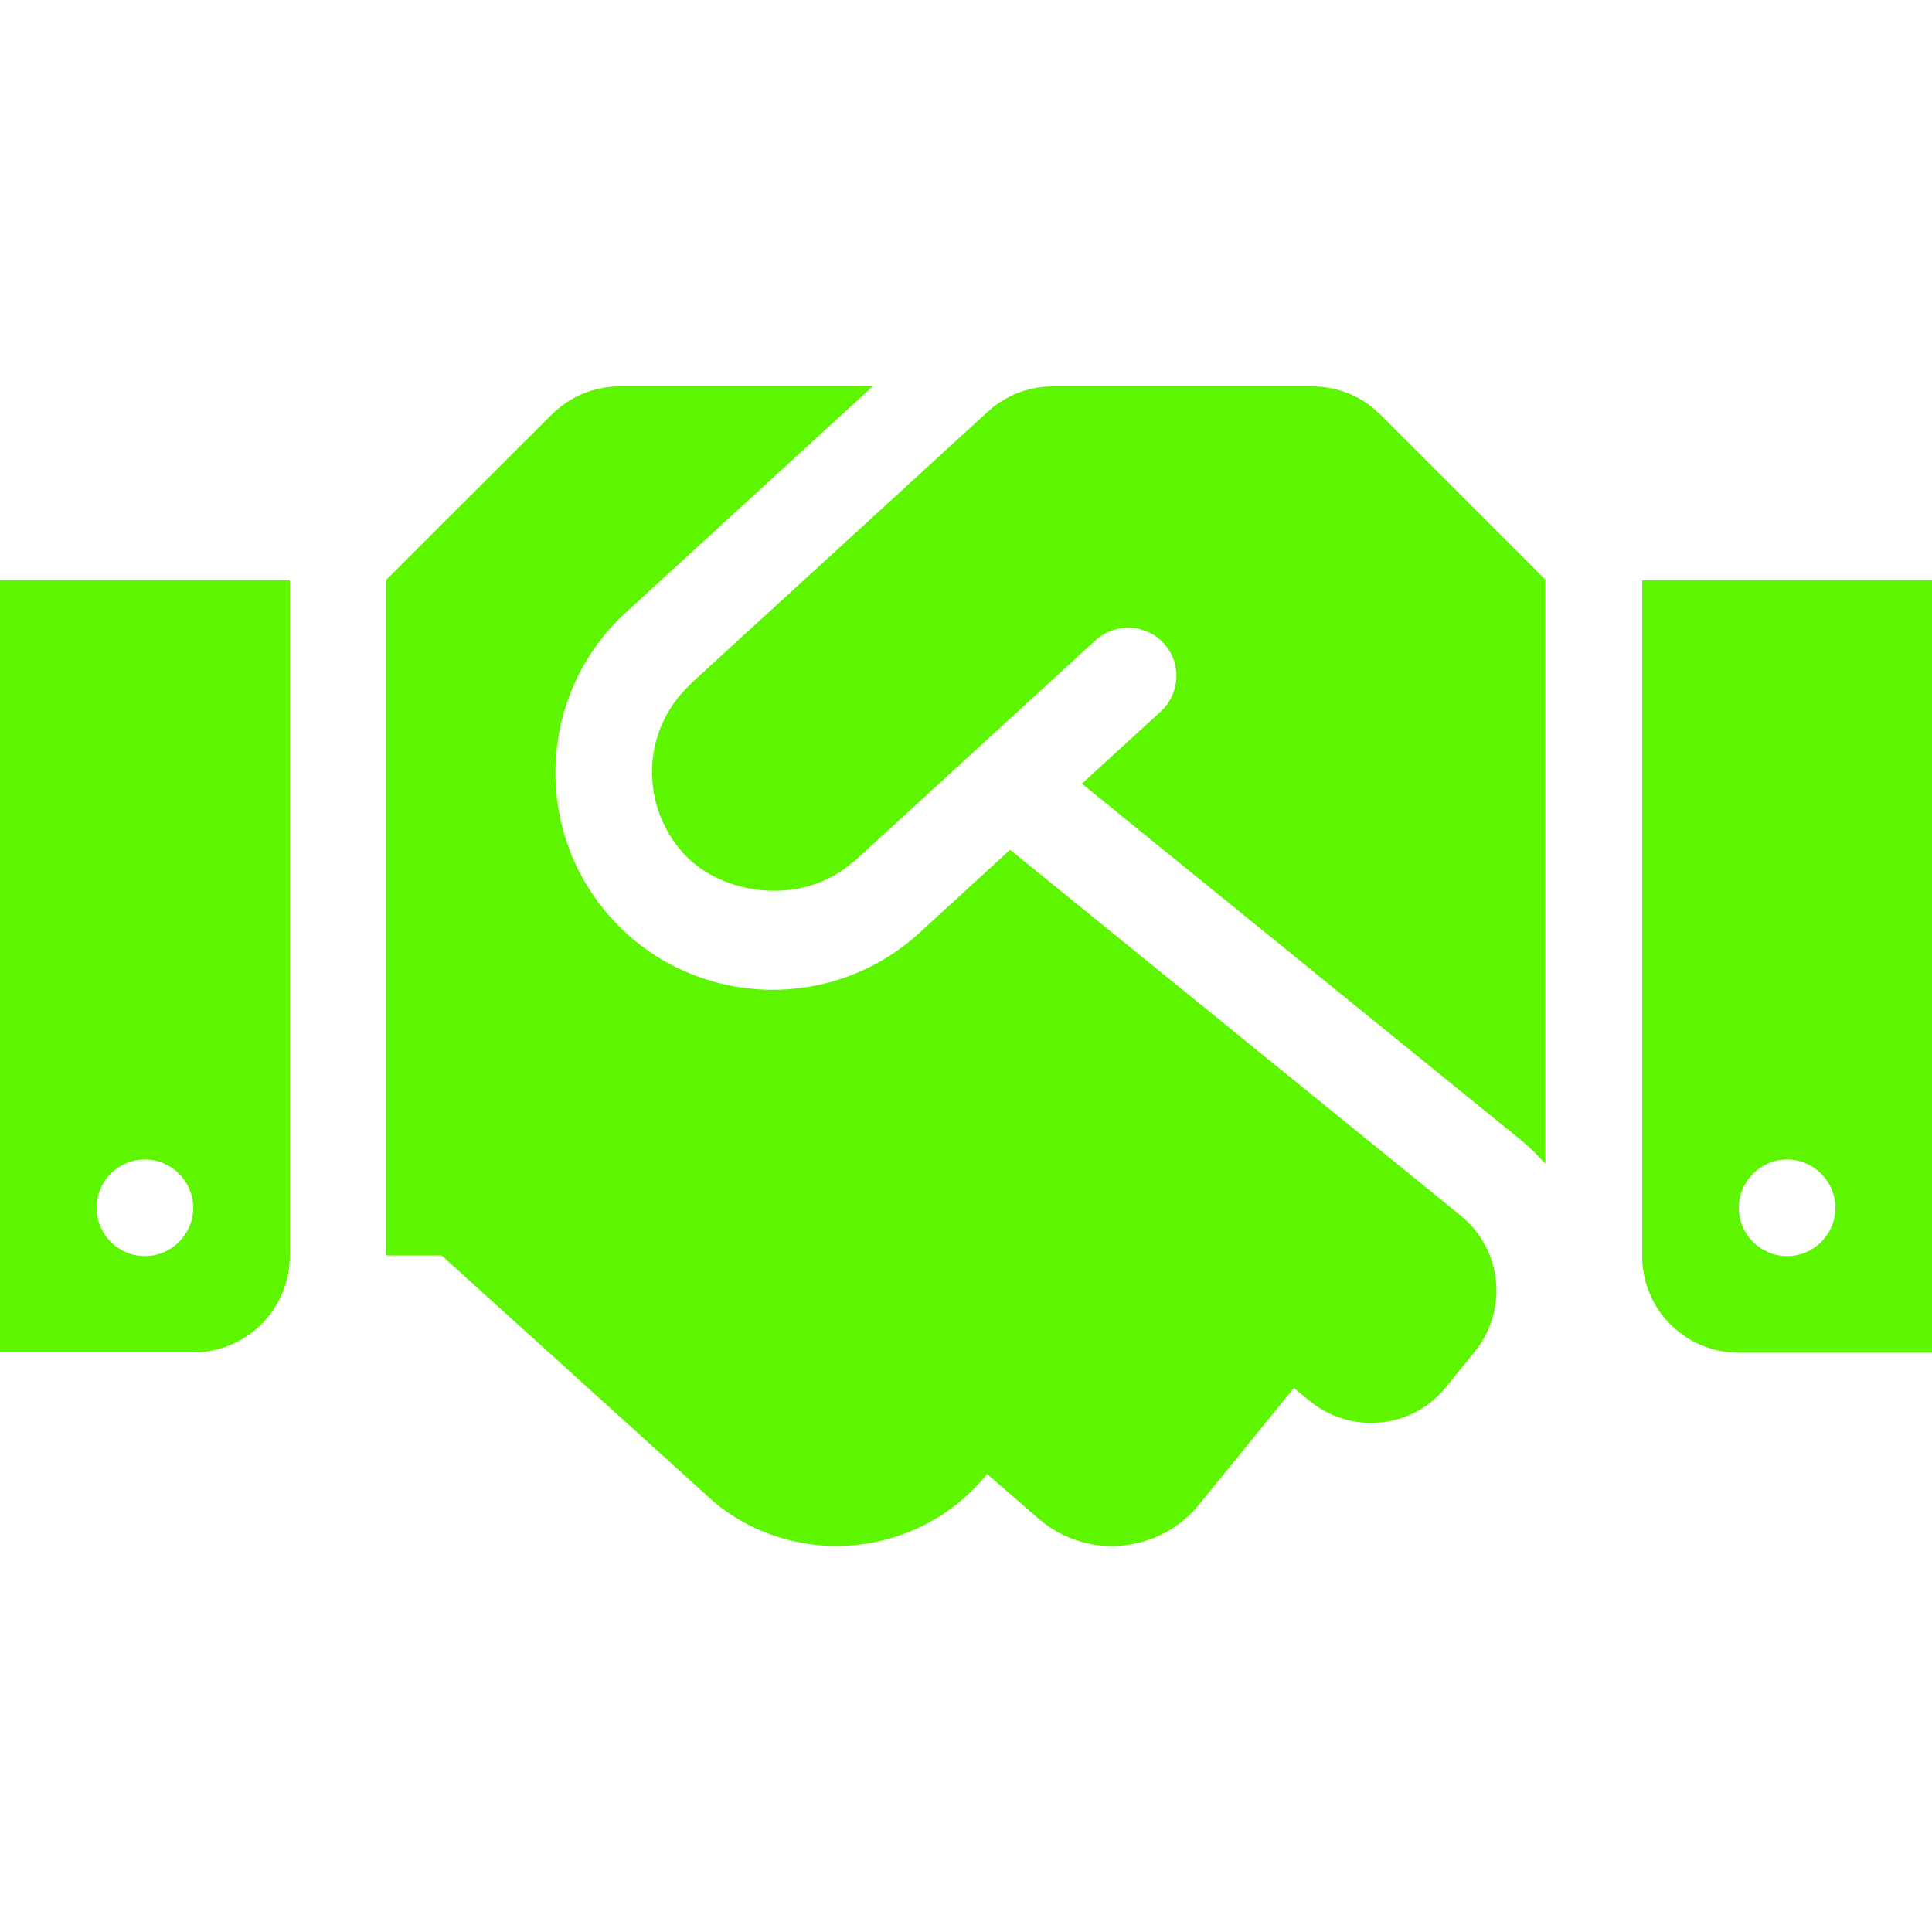
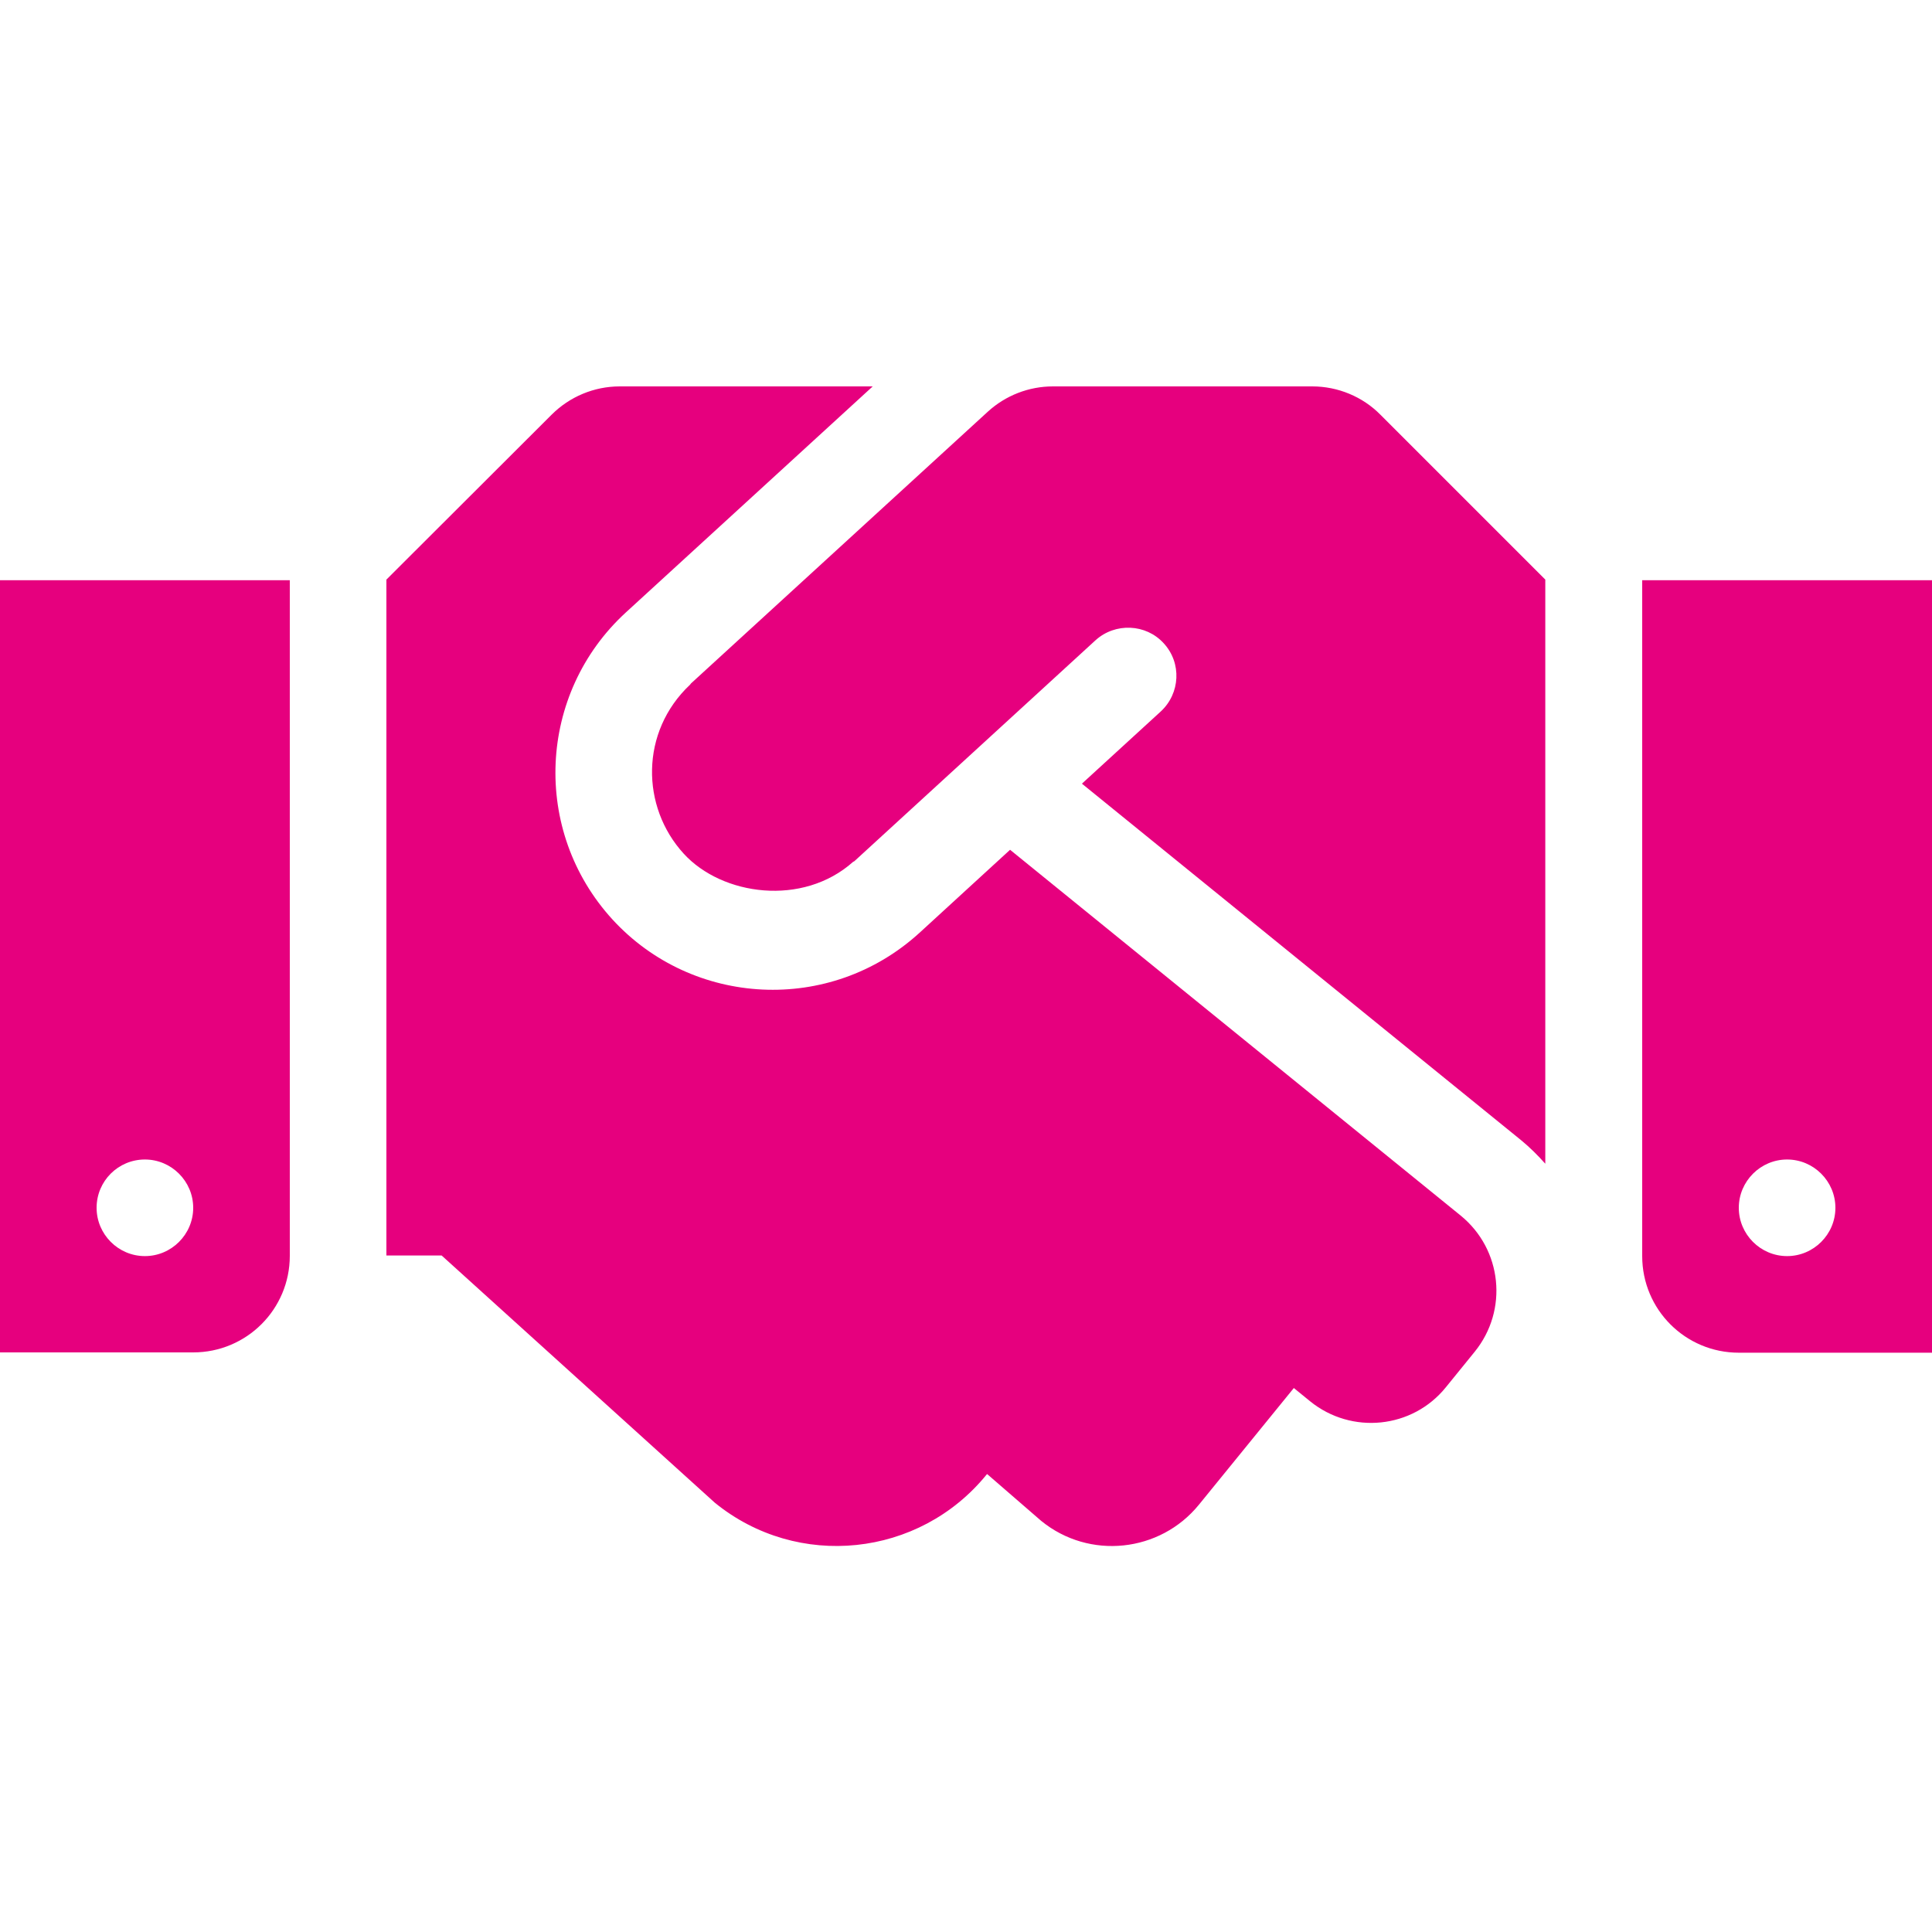
<svg xmlns="http://www.w3.org/2000/svg" width="100%" height="100%" viewBox="0 0 200 200" version="1.1" xml:space="preserve" style="fill-rule:evenodd;clip-rule:evenodd;stroke-linejoin:round;stroke-miterlimit:2;">
  <g transform="matrix(0.3125,0,0,0.3125,0,20)">
-     <path d="M434.7,64L348.8,64C340.8,64 333.1,67 327.2,72.4L228.9,162.4C228.8,162.5 228.7,162.7 228.6,162.8C212,178.4 212.3,203.3 226.5,218.8C239.2,232.7 265.9,236.4 282.6,221.5C282.7,221.4 282.9,221.4 283,221.3L362.9,148.1C369.4,142.2 379.6,142.6 385.5,149.1C391.5,155.6 391,165.7 384.5,171.7L358.4,195.6L504,313.8C506.9,316.2 509.5,318.8 511.9,321.5L511.9,128L457.3,73.4C451.4,67.4 443.2,64 434.7,64ZM544,128.2L544,352.1C544,369.8 558.3,384.1 576,384.1L640,384.1L640,128.2L544,128.2ZM592,352.1C583.2,352.1 576,344.9 576,336.1C576,327.3 583.2,320.1 592,320.1C600.8,320.1 608,327.3 608,336.1C608,344.9 600.8,352.1 592,352.1ZM0,384L64,384C81.7,384 96,369.7 96,352L96,128.2L0,128.2L0,384ZM48,320.1C56.8,320.1 64,327.3 64,336.1C64,344.9 56.8,352.1 48,352.1C39.2,352.1 32,344.9 32,336.1C32,327.2 39.2,320.1 48,320.1ZM483.9,338.7L334.6,217.5L304.6,245C274.9,272.1 229.4,269.5 202.9,240.6C176,211.2 178.1,165.7 207.3,138.9L289.1,64L205.3,64C196.8,64 188.7,67.4 182.7,73.4L128,128L128,351.9L146.3,351.9L236.8,433.8C264.2,456.1 304.5,451.9 326.8,424.5L327,424.3L344.9,439.8C360.8,452.8 384.3,450.3 397.2,434.4L428.6,395.8L434,400.2C447.7,411.3 467.9,409.3 479,395.5L488.5,383.8C499.7,370 497.6,349.9 483.9,338.7Z" style="fill:rgb(94,245,0);fill-rule:nonzero;" />
+     <g>
+       <path d="M434.7,64L348.8,64C340.8,64 333.1,67 327.2,72.4L228.9,162.4C228.8,162.5 228.7,162.7 228.6,162.8C212,178.4 212.3,203.3 226.5,218.8C239.2,232.7 265.9,236.4 282.6,221.5C282.7,221.4 282.9,221.4 283,221.3L362.9,148.1C369.4,142.2 379.6,142.6 385.5,149.1C391.5,155.6 391,165.7 384.5,171.7L358.4,195.6L504,313.8C506.9,316.2 509.5,318.8 511.9,321.5L511.9,128L457.3,73.4C451.4,67.4 443.2,64 434.7,64ZM544,128.2L544,352.1C544,369.8 558.3,384.1 576,384.1L640,384.1L640,128.2L544,128.2ZM592,352.1C583.2,352.1 576,344.9 576,336.1C576,327.3 583.2,320.1 592,320.1C600.8,320.1 608,327.3 608,336.1C608,344.9 600.8,352.1 592,352.1ZM0,384L64,384C81.7,384 96,369.7 96,352L96,128.2L0,128.2L0,384ZM48,320.1C56.8,320.1 64,327.3 64,336.1C64,344.9 56.8,352.1 48,352.1C39.2,352.1 32,344.9 32,336.1C32,327.2 39.2,320.1 48,320.1ZM483.9,338.7L334.6,217.5L304.6,245C274.9,272.1 229.4,269.5 202.9,240.6C176,211.2 178.1,165.7 207.3,138.9L289.1,64L205.3,64C196.8,64 188.7,67.4 182.7,73.4L128,128L128,351.9L146.3,351.9L236.8,433.8C264.2,456.1 304.5,451.9 326.8,424.5L327,424.3L344.9,439.8C360.8,452.8 384.3,450.3 397.2,434.4L428.6,395.8L434,400.2C447.7,411.3 467.9,409.3 479,395.5L488.5,383.8C499.7,370 497.6,349.9 483.9,338.7Z" style="fill:rgb(230,0,126);fill-rule:nonzero;" />
+     </g>
  </g>
</svg>
